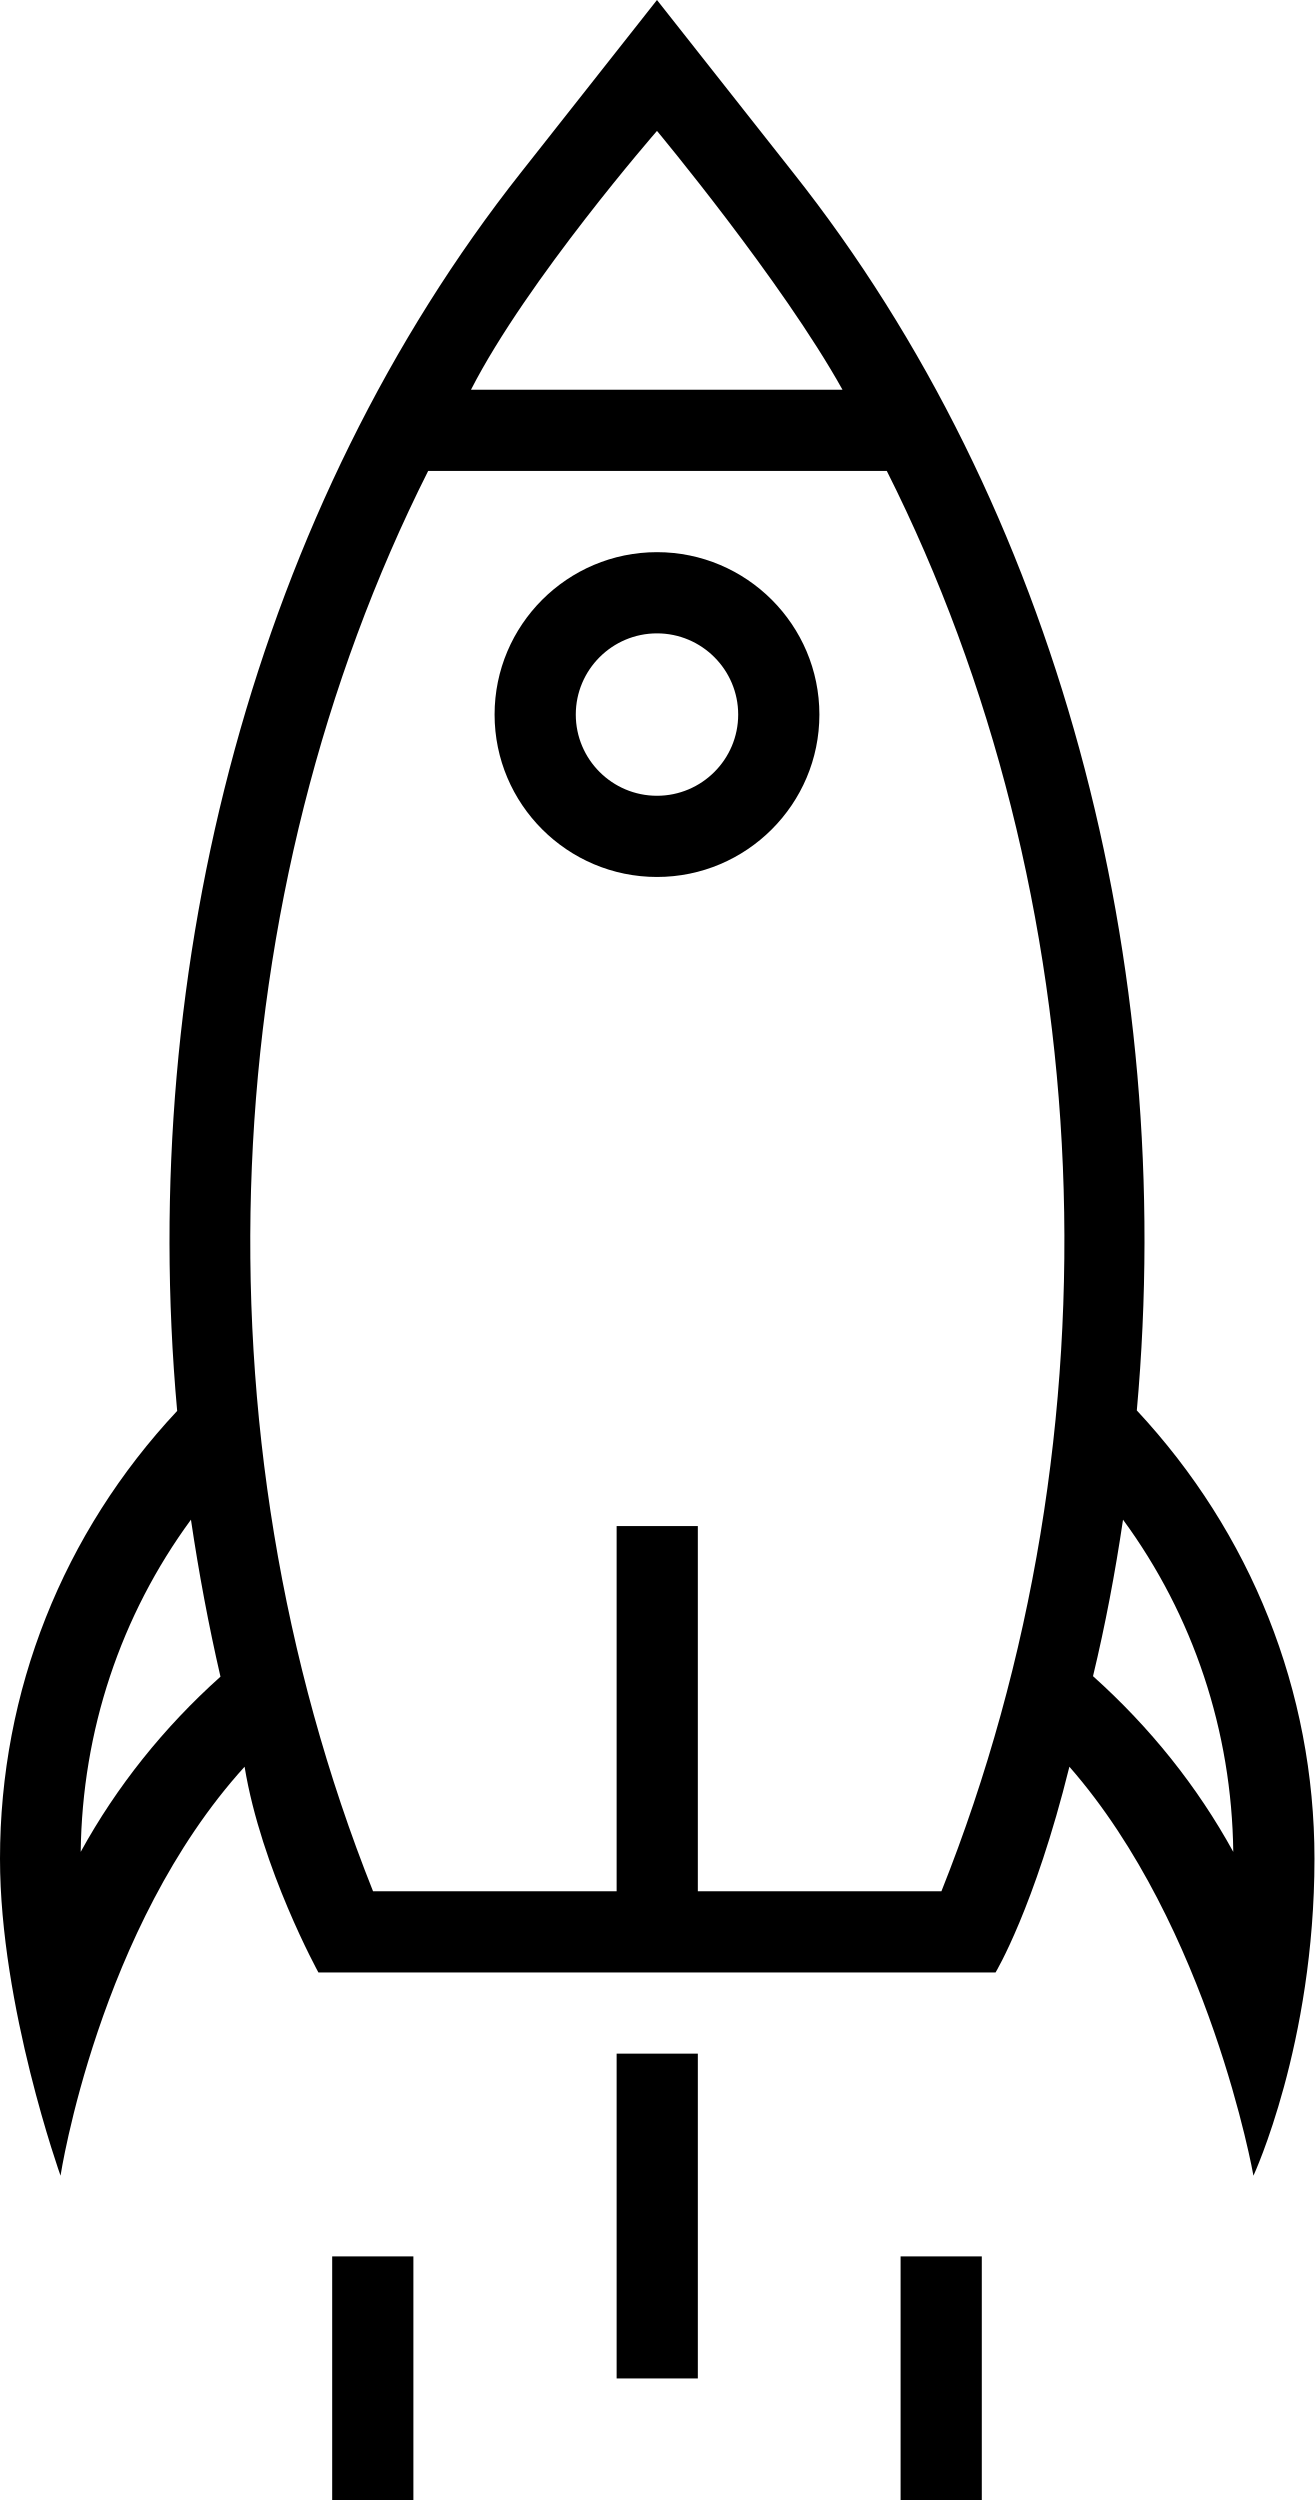
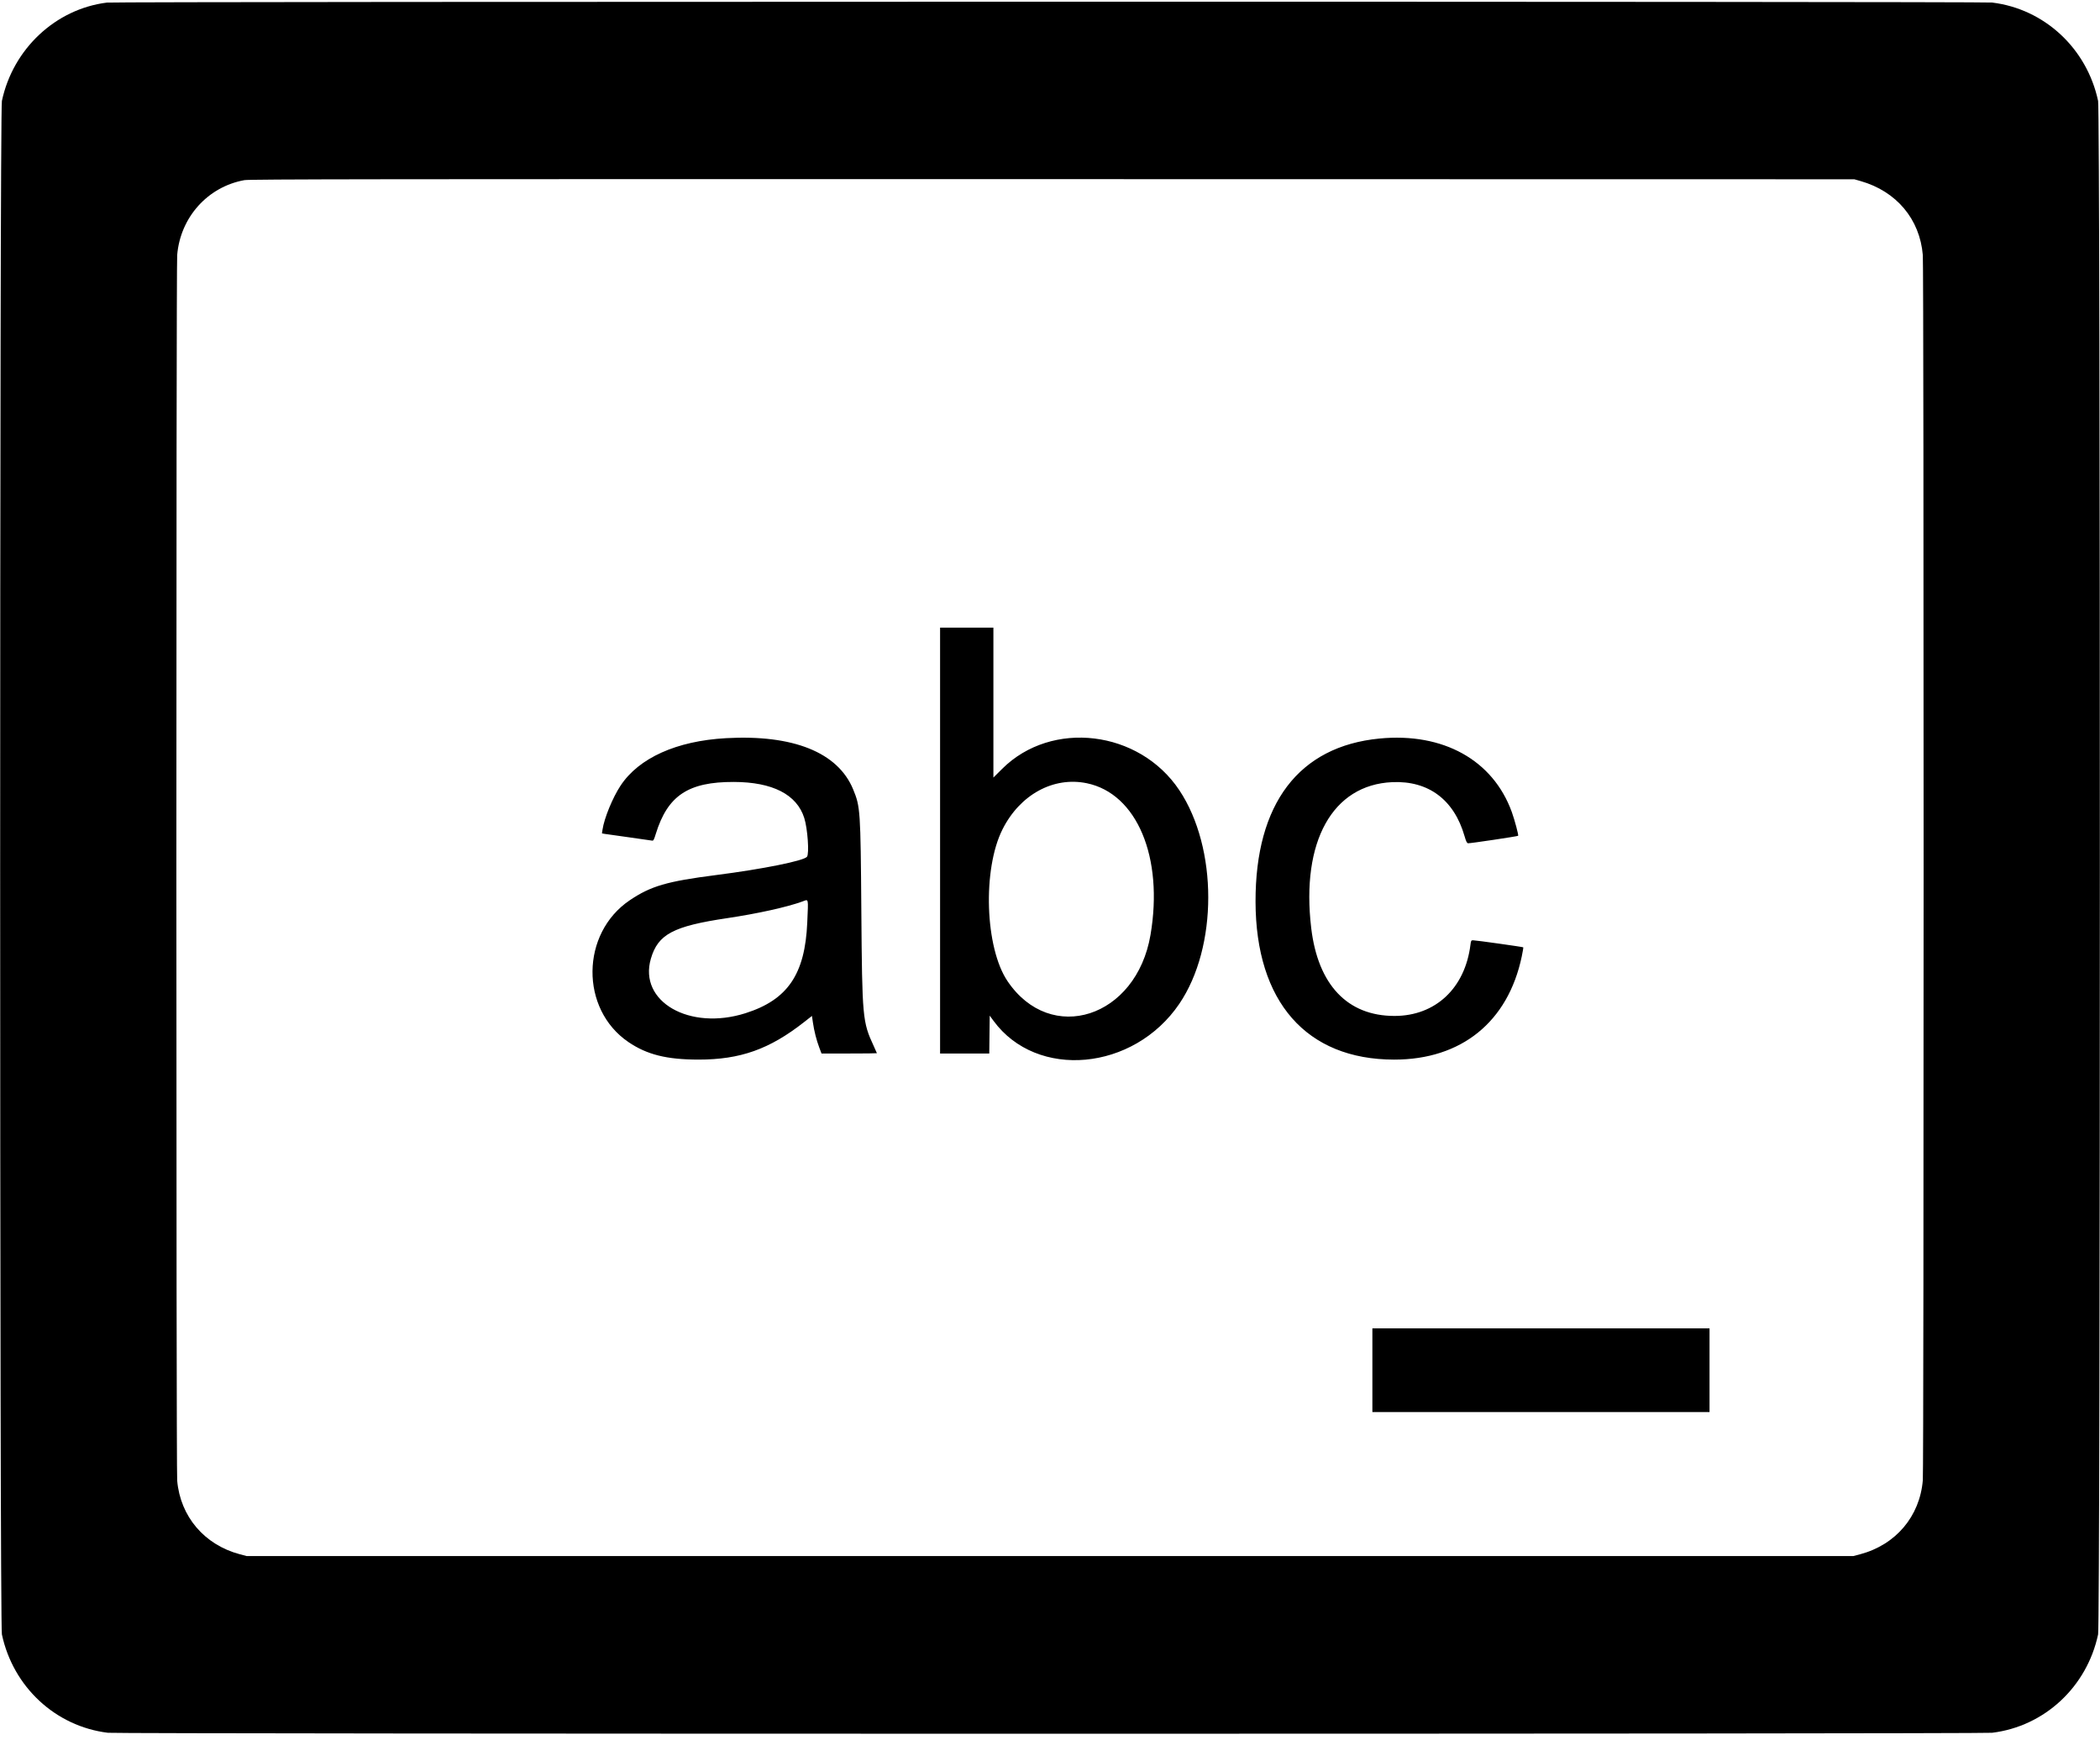
- <svg xmlns="http://www.w3.org/2000/svg" version="1.1" id="Layer_1" x="0px" y="0px" viewBox="0 0 267.1 508" style="enable-background:new 0 0 267.1 508;" xml:space="preserve">
-   <g>
-     <path d="M231,286.6c8.2-90.9-16-183.6-69.9-251.6L133.5,0l-27.6,35C52.1,103.1,27.8,195.8,36,286.7c-23.2,24.8-36,56.9-36,91   c0,30,12.3,64.4,12.3,64.4S20,391.7,49.7,359c3.4,20.7,15,41.8,15,41.8h137.6c0,0,7.9-13.1,15-41.8c28.5,32.6,37.4,83.1,37.4,83.1   s12.4-26.7,12.4-64.4C267.1,343.6,254.2,311.5,231,286.6z M16.4,376.3c0.3-24.6,8.1-48,22.4-67.5c1.6,10.8,3.6,21.5,6,31.9   C33.3,351,23.7,363,16.4,376.3z M133.5,26.6c0,0,25.4,30.5,37.7,52.6H95.7C107.1,56.9,133.5,26.6,133.5,26.6z M191.3,384.3h-49.5   v-74.2h-16.5v74.2H75.8C38.4,290.5,43.8,181.6,87,95.7h93.2C223.4,181.6,228.7,290.5,191.3,384.3z M222.1,340.6   c2.5-10.4,4.5-21,6.1-31.8c14.3,19.5,22.1,42.9,22.4,67.5C243.3,363,233.7,351,222.1,340.6z" />
-     <path d="M133.5,112.2c-18.2,0-33,14.8-33,33s14.8,33,33,33s33-14.8,33-33S151.7,112.2,133.5,112.2z M133.5,161.7   c-9.1,0-16.5-7.4-16.5-16.5s7.4-16.5,16.5-16.5s16.5,7.4,16.5,16.5S142.6,161.7,133.5,161.7z" />
-     <rect x="125.3" y="417.3" width="16.5" height="66" />
-     <rect x="183" y="458.5" width="16.5" height="49.5" />
-     <rect x="67.5" y="458.5" width="16.5" height="49.5" />
+ <svg xmlns="http://www.w3.org/2000/svg" id="svg" version="1.1" width="400" height="331.25" viewBox="0, 0, 400,331.25">
+   <g id="svgg">
+     <path id="path0" d="M20.344 0.496 C 10.574 1.721,2.474 9.311,0.361 19.219 C -0.081 21.294,-0.081 309.175,0.361 311.250 C 2.496 321.262,10.583 328.768,20.547 329.984 C 22.549 330.228,377.451 330.228,379.453 329.984 C 389.417 328.768,397.504 321.262,399.639 311.250 C 400.081 309.175,400.081 21.294,399.639 19.219 C 397.504 9.207,389.417 1.701,379.453 0.485 C 377.666 0.267,22.084 0.278,20.344 0.496 M354.402 34.483 C 361.232 36.431,365.683 41.730,366.252 48.587 C 366.455 51.039,366.455 279.430,366.252 281.882 C 365.681 288.773,361.111 294.174,354.318 295.989 L 353.047 296.328 200.000 296.328 L 46.953 296.328 45.682 295.989 C 38.927 294.184,34.356 288.815,33.750 281.971 C 33.543 279.631,33.541 51.086,33.748 48.587 C 34.345 41.386,39.555 35.573,46.548 34.305 C 47.551 34.123,71.403 34.094,200.469 34.115 L 353.203 34.141 354.402 34.483 M179.063 160.078 L 179.063 200.625 183.747 200.625 L 188.432 200.625 188.474 197.019 L 188.516 193.413 189.244 194.406 C 197.496 205.646,215.936 203.960,224.626 191.170 C 231.984 180.341,231.983 161.498,224.623 150.469 C 216.997 139.041,200.326 137.032,190.898 146.406 L 189.219 148.076 189.219 133.804 L 189.219 119.531 184.141 119.531 L 179.063 119.531 179.063 160.078 M138.281 140.575 C 128.877 141.101,121.697 144.332,118.205 149.609 C 116.696 151.889,115.090 155.803,114.765 157.988 L 114.658 158.710 115.181 158.802 C 115.468 158.853,117.531 159.144,119.766 159.449 C 122.000 159.753,123.978 160.037,124.162 160.078 C 124.461 160.145,124.539 160.011,124.918 158.788 C 127.177 151.496,131.091 148.892,139.762 148.911 C 147.149 148.927,151.776 151.293,153.193 155.779 C 153.834 157.808,154.168 162.573,153.711 163.159 C 153.110 163.930,145.266 165.509,136.406 166.642 C 127.036 167.840,123.972 168.734,119.959 171.439 C 110.601 177.746,110.464 192.174,119.702 198.447 C 123.231 200.844,126.983 201.782,133.047 201.786 C 140.998 201.791,146.572 199.813,153.148 194.653 L 154.656 193.470 154.840 194.723 C 155.077 196.348,155.516 198.075,156.051 199.492 L 156.478 200.625 161.755 200.625 C 164.657 200.625,167.031 200.600,167.031 200.569 C 167.031 200.537,166.758 199.922,166.423 199.201 C 164.288 194.601,164.222 193.885,164.064 173.438 C 163.917 154.252,163.876 153.649,162.500 150.313 C 159.602 143.284,151.082 139.859,138.281 140.575 M262.776 140.643 C 247.404 142.125,239.111 153.033,239.150 171.719 C 239.190 190.775,248.847 201.776,265.547 201.788 C 278.348 201.798,287.242 194.612,289.857 182.149 C 290.051 181.226,290.180 180.441,290.144 180.405 C 290.058 180.320,281.108 179.063,280.591 179.063 C 280.225 179.063,280.183 179.133,280.085 179.922 C 279.051 188.195,273.425 193.467,265.625 193.473 C 256.664 193.480,251.038 187.545,249.755 176.731 C 247.802 160.262,253.805 149.457,265.190 148.950 C 272.079 148.644,276.964 152.288,278.957 159.219 C 279.247 160.228,279.409 160.557,279.630 160.589 C 279.951 160.636,289.058 159.275,289.170 159.164 C 289.281 159.052,288.503 156.133,287.966 154.649 C 284.382 144.748,274.897 139.474,262.776 140.643 M206.999 149.154 C 216.560 151.119,221.663 163.267,219.140 178.056 C 216.450 193.823,200.159 199.080,191.907 186.843 C 187.616 180.482,187.122 165.561,190.949 157.946 C 194.273 151.331,200.635 147.846,206.999 149.154 M153.764 175.671 C 153.344 185.529,150.038 190.391,142.020 192.943 C 131.336 196.343,121.594 190.748,123.973 182.578 C 125.332 177.914,128.216 176.381,138.519 174.848 C 144.284 173.990,149.852 172.759,152.813 171.688 C 154.064 171.235,153.970 170.843,153.764 175.671 M261.406 260.938 L 261.406 268.906 293.516 268.906 L 325.625 268.906 325.625 260.938 L 325.625 252.969 293.516 252.969 L 261.406 252.969 261.406 260.938 " stroke="none" fill="#000000" fill-rule="evenodd" />
  </g>
</svg>
